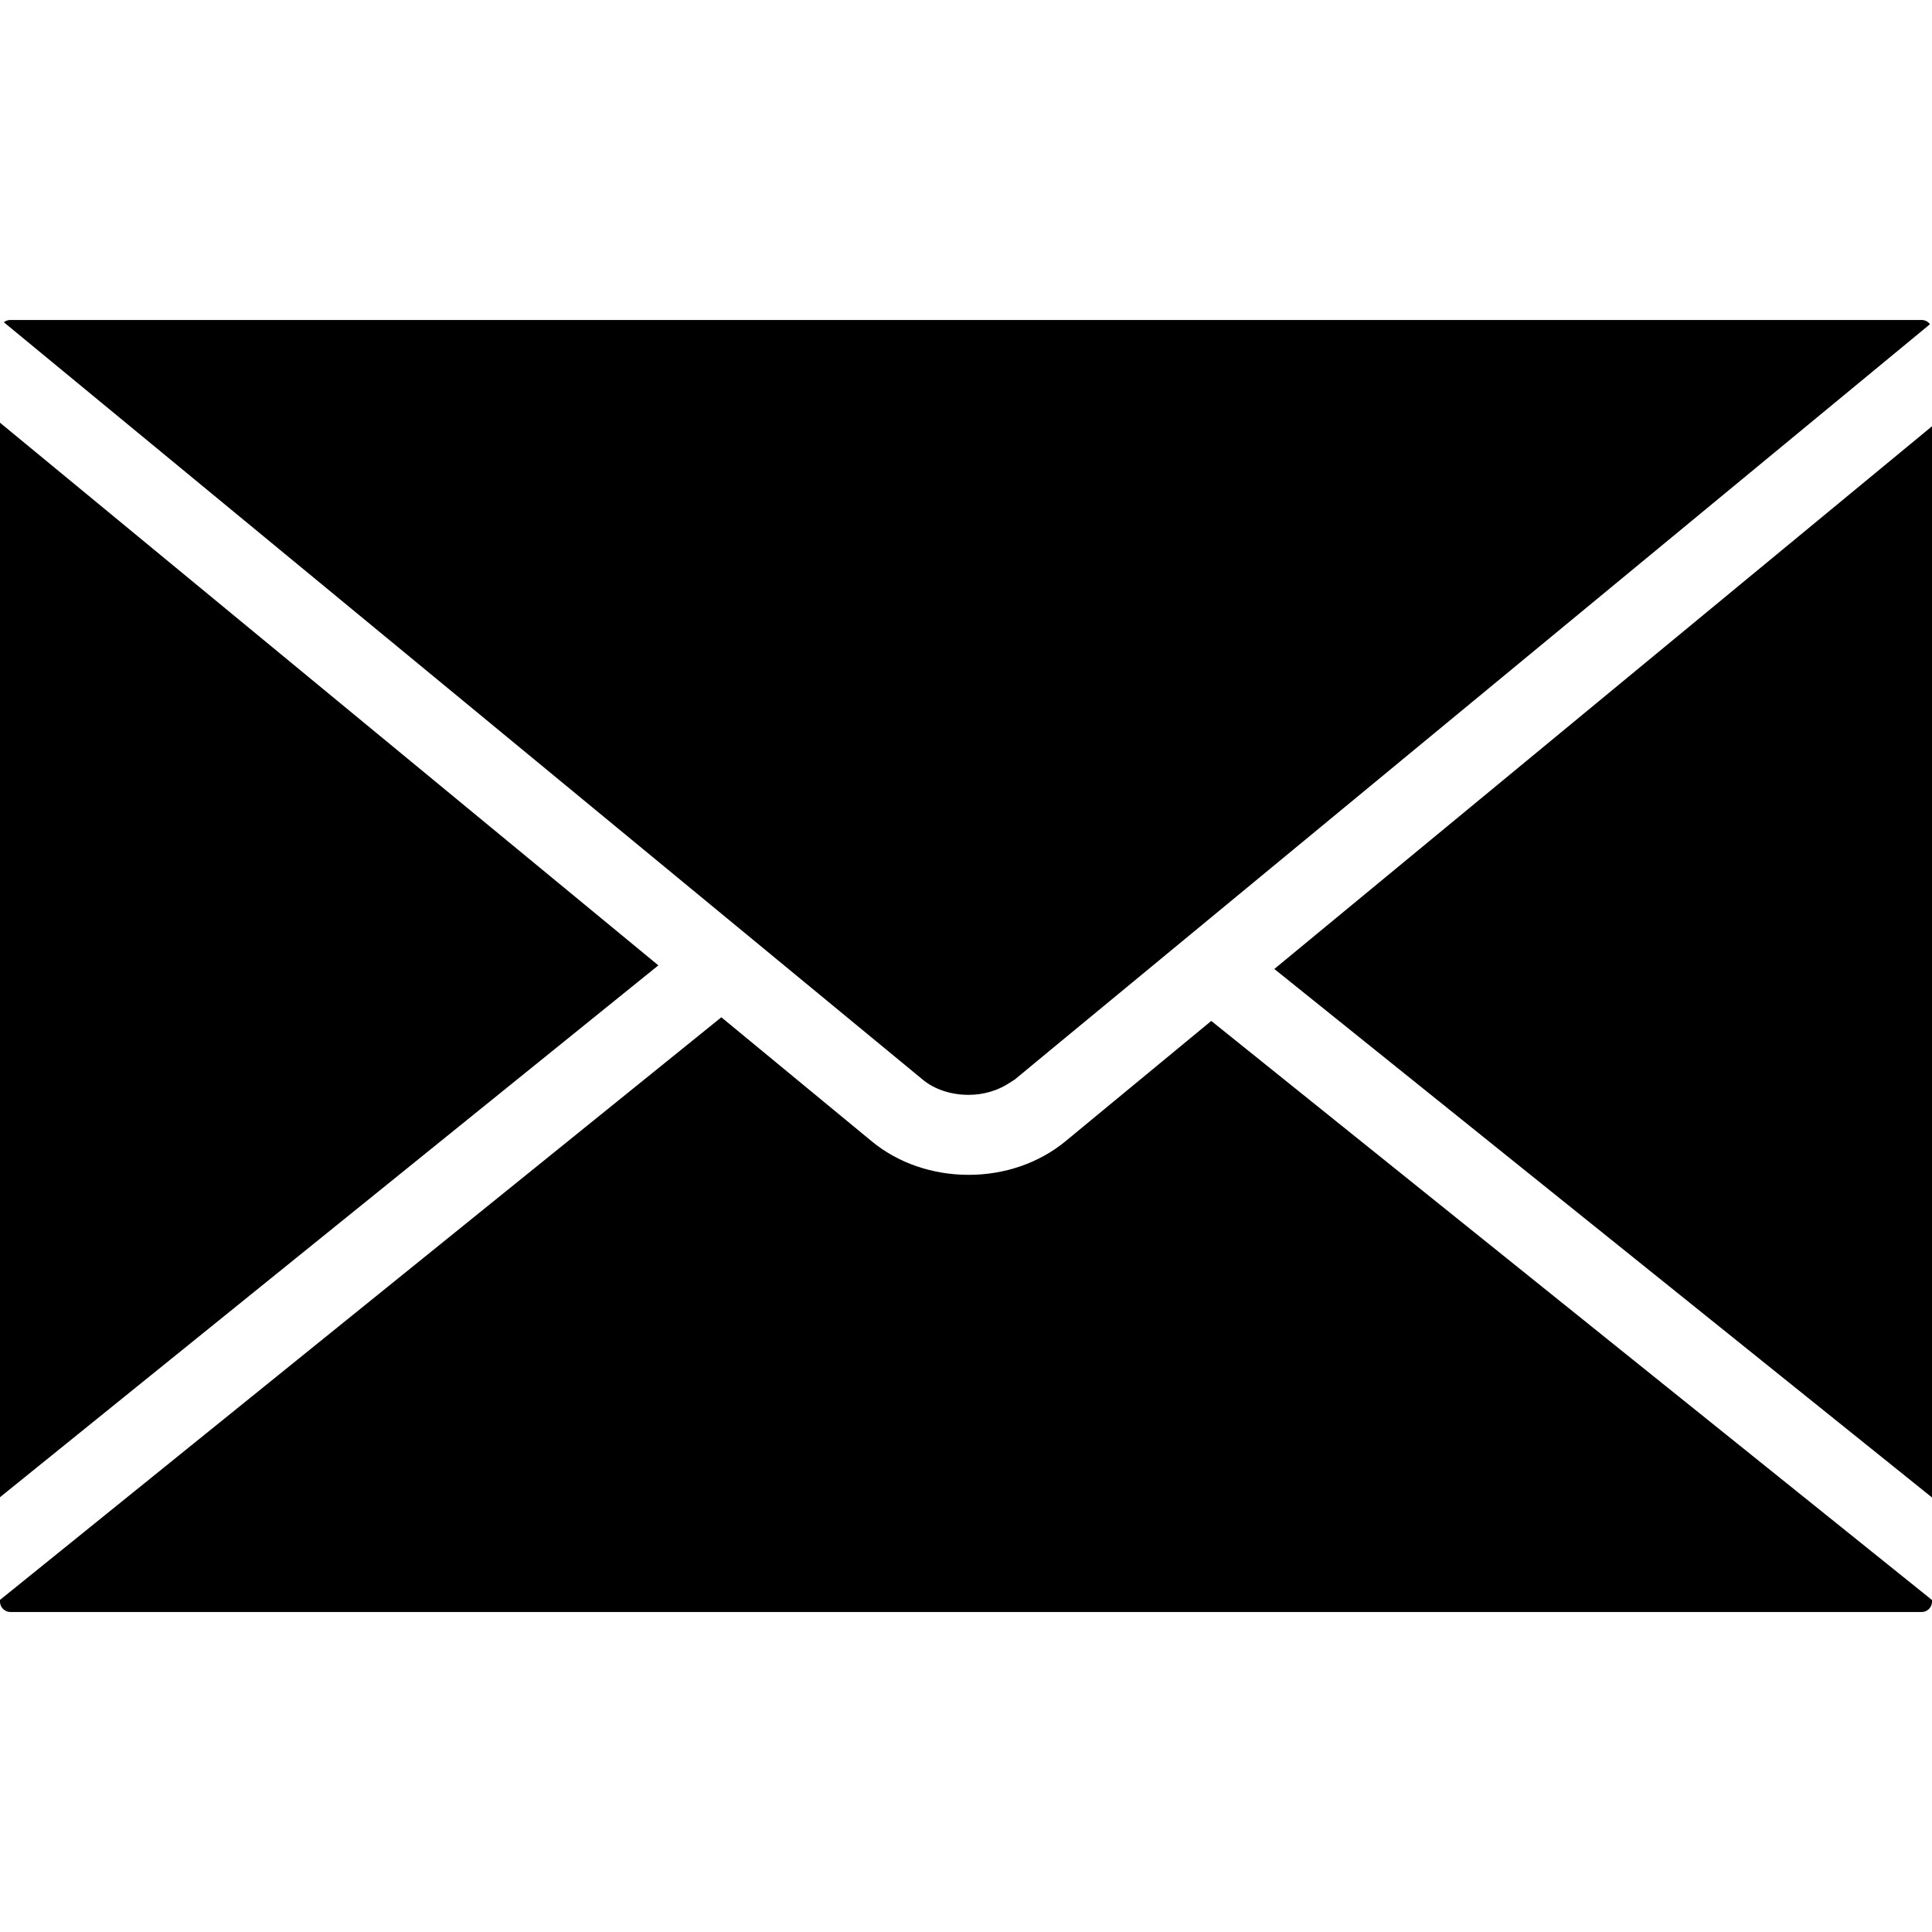
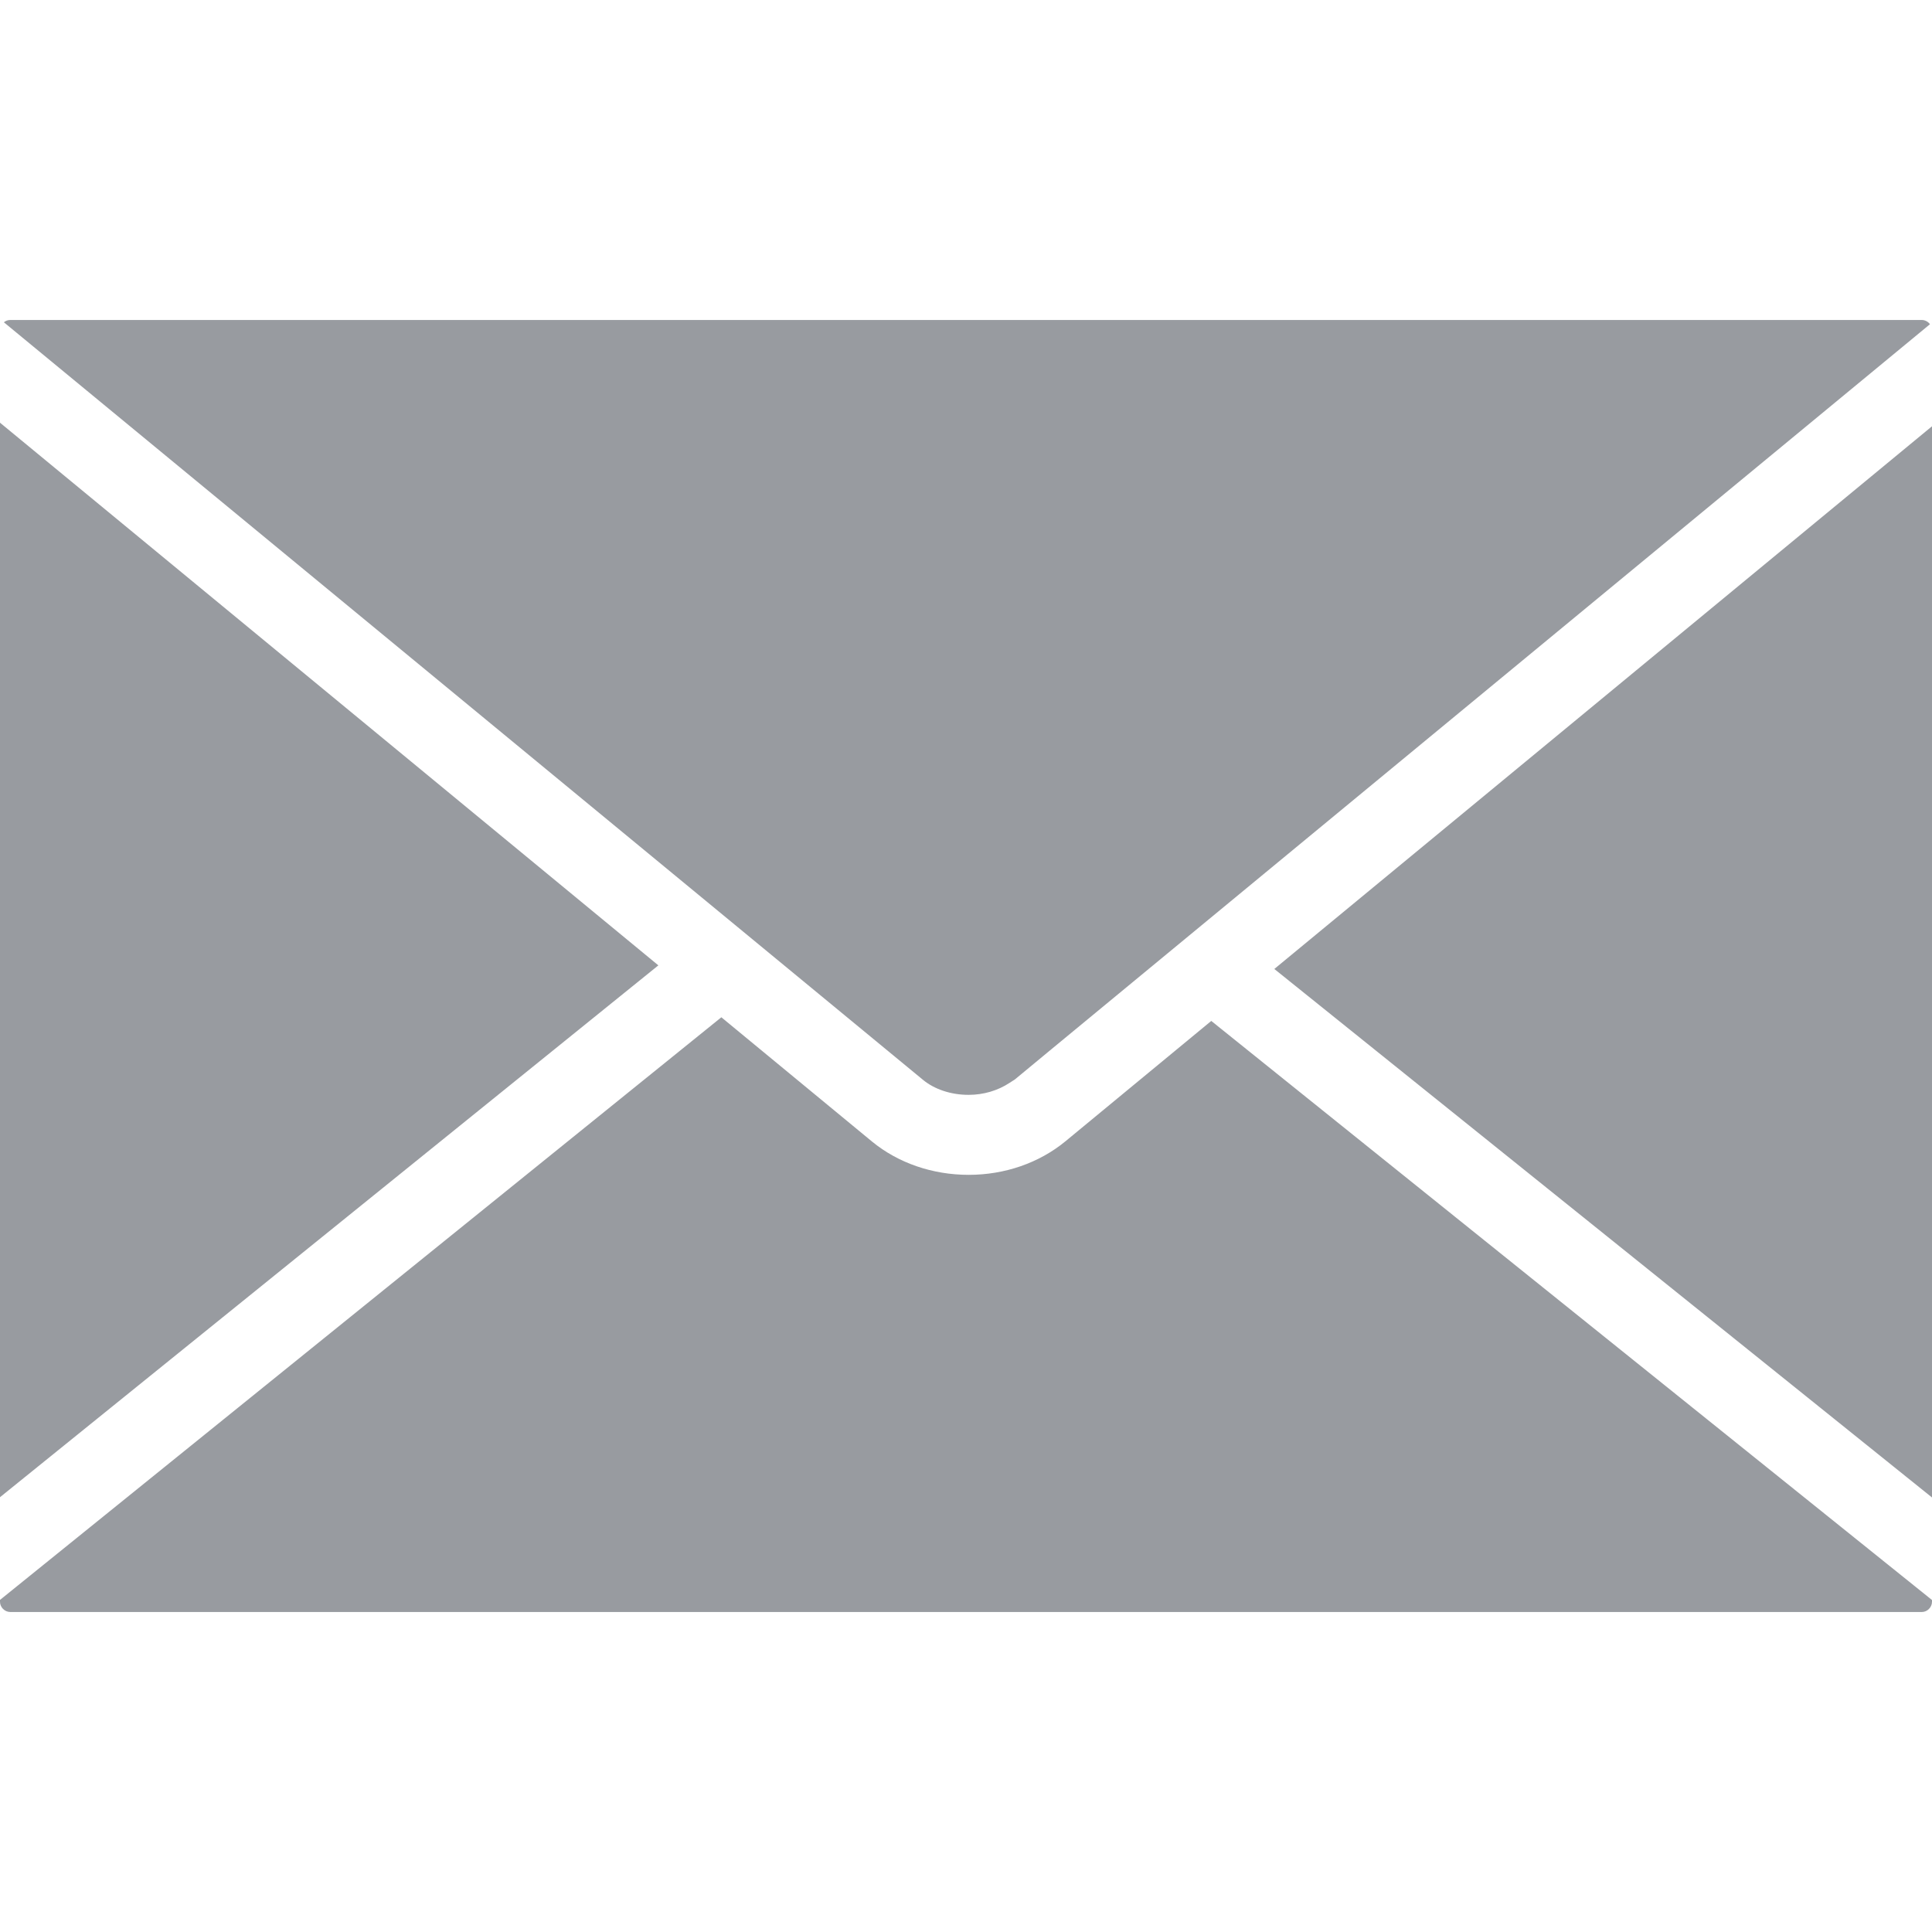
- <svg xmlns="http://www.w3.org/2000/svg" version="1.1" id="Capa_1" x="0px" y="0px" width="612px" height="612px" viewBox="0 0 612 612" style="enable-background:new 0 0 612 612;" xml:space="preserve">
+ <svg xmlns="http://www.w3.org/2000/svg" version="1.1" id="Capa_1" fill="#989ba0" x="0px" y="0px" width="612px" height="612px" viewBox="0 0 612 612" style="enable-background:new 0 0 612 612;" xml:space="preserve">
  <g>
    <path d="M306.768,346.814h0.131c4.615,0,9.176-1.339,12.866-3.777l1.001-0.643c0.218-0.142,0.446-0.271,0.675-0.424l11.658-9.645   l278.259-229.624c-0.576-0.795-1.557-1.339-2.602-1.339H3.233c-0.751,0-1.448,0.272-2.003,0.729l291.125,239.954   C296.024,345.083,301.259,346.814,306.768,346.814z M0,133.899v340.37l208.55-168.471L0,133.899z M403.668,306.941L612,474.356   V135.031L403.668,306.941z M337.431,361.585c-8.305,6.814-19.168,10.57-30.576,10.57c-11.451,0-22.304-3.734-30.587-10.516   l-47.765-39.394L0,506.806v0.587c0,1.753,1.502,3.244,3.276,3.244h605.491c1.741,0,3.232-1.491,3.232-3.255v-0.544L383.693,323.4   L337.431,361.585z" />
  </g>
  <g>
</g>
  <g>
</g>
  <g>
</g>
  <g>
</g>
  <g>
</g>
  <g>
</g>
  <g>
</g>
  <g>
</g>
  <g>
</g>
  <g>
</g>
  <g>
</g>
  <g>
</g>
  <g>
</g>
  <g>
</g>
  <g>
</g>
</svg>
